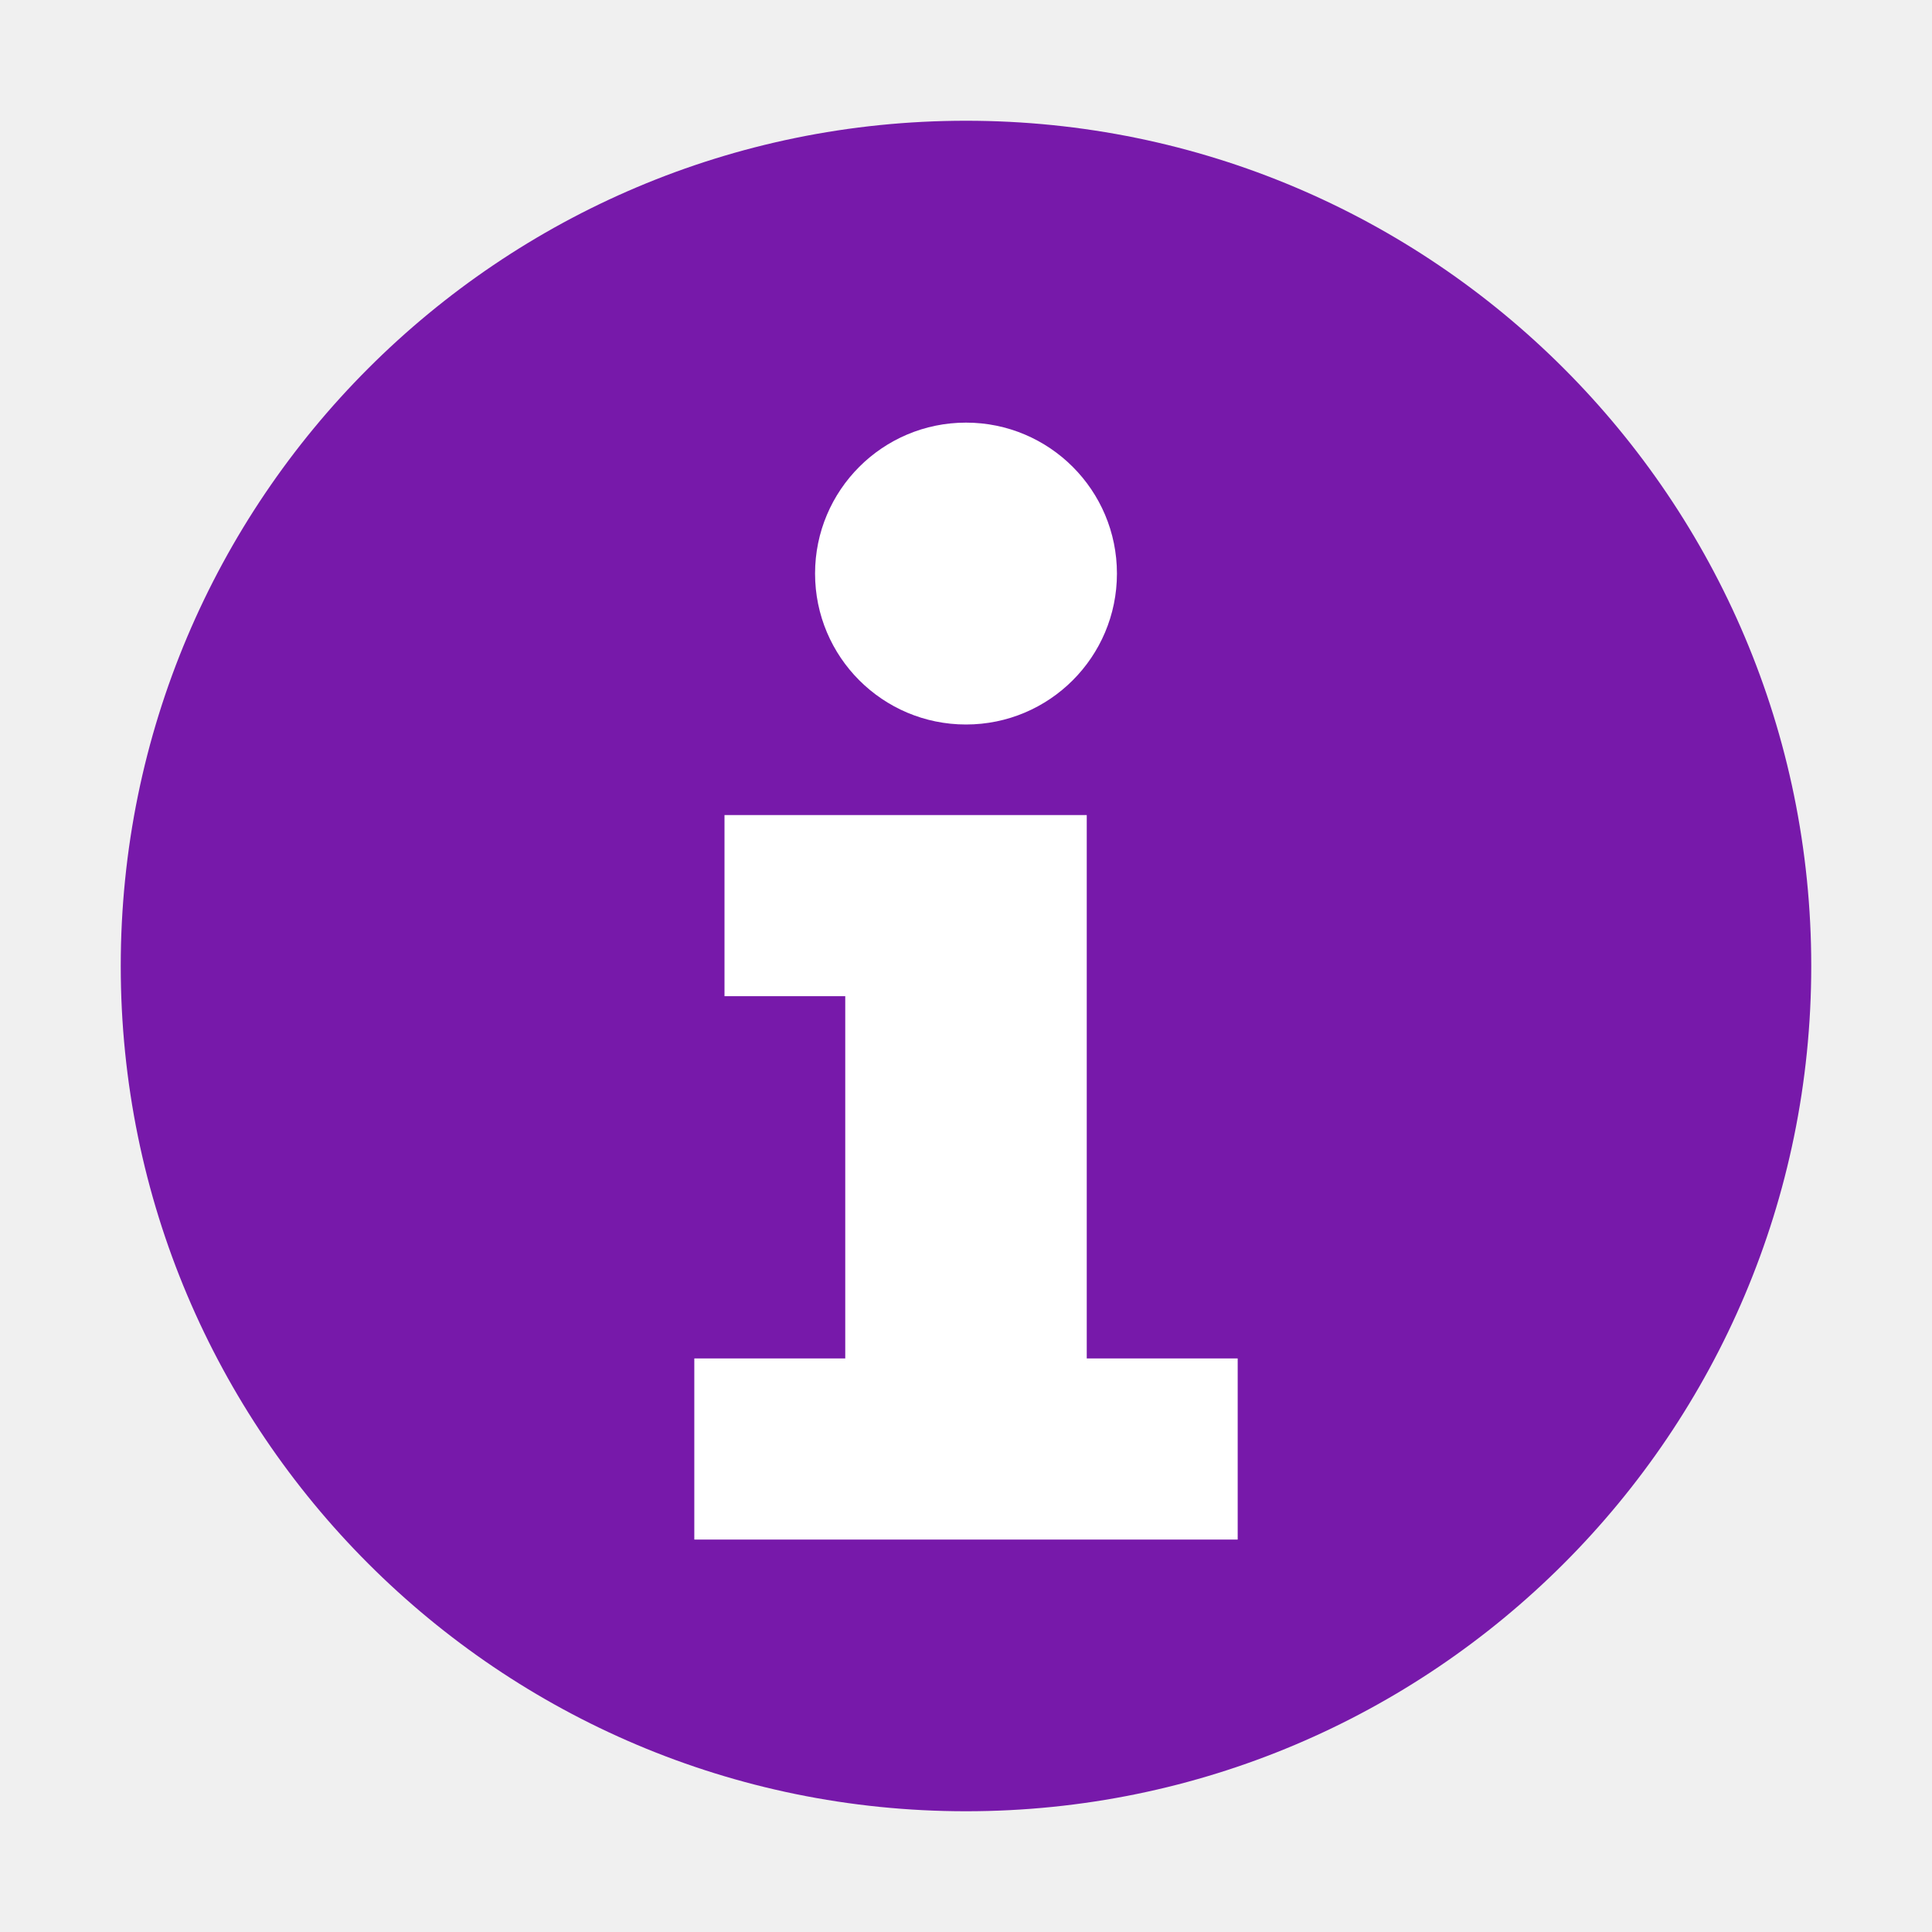
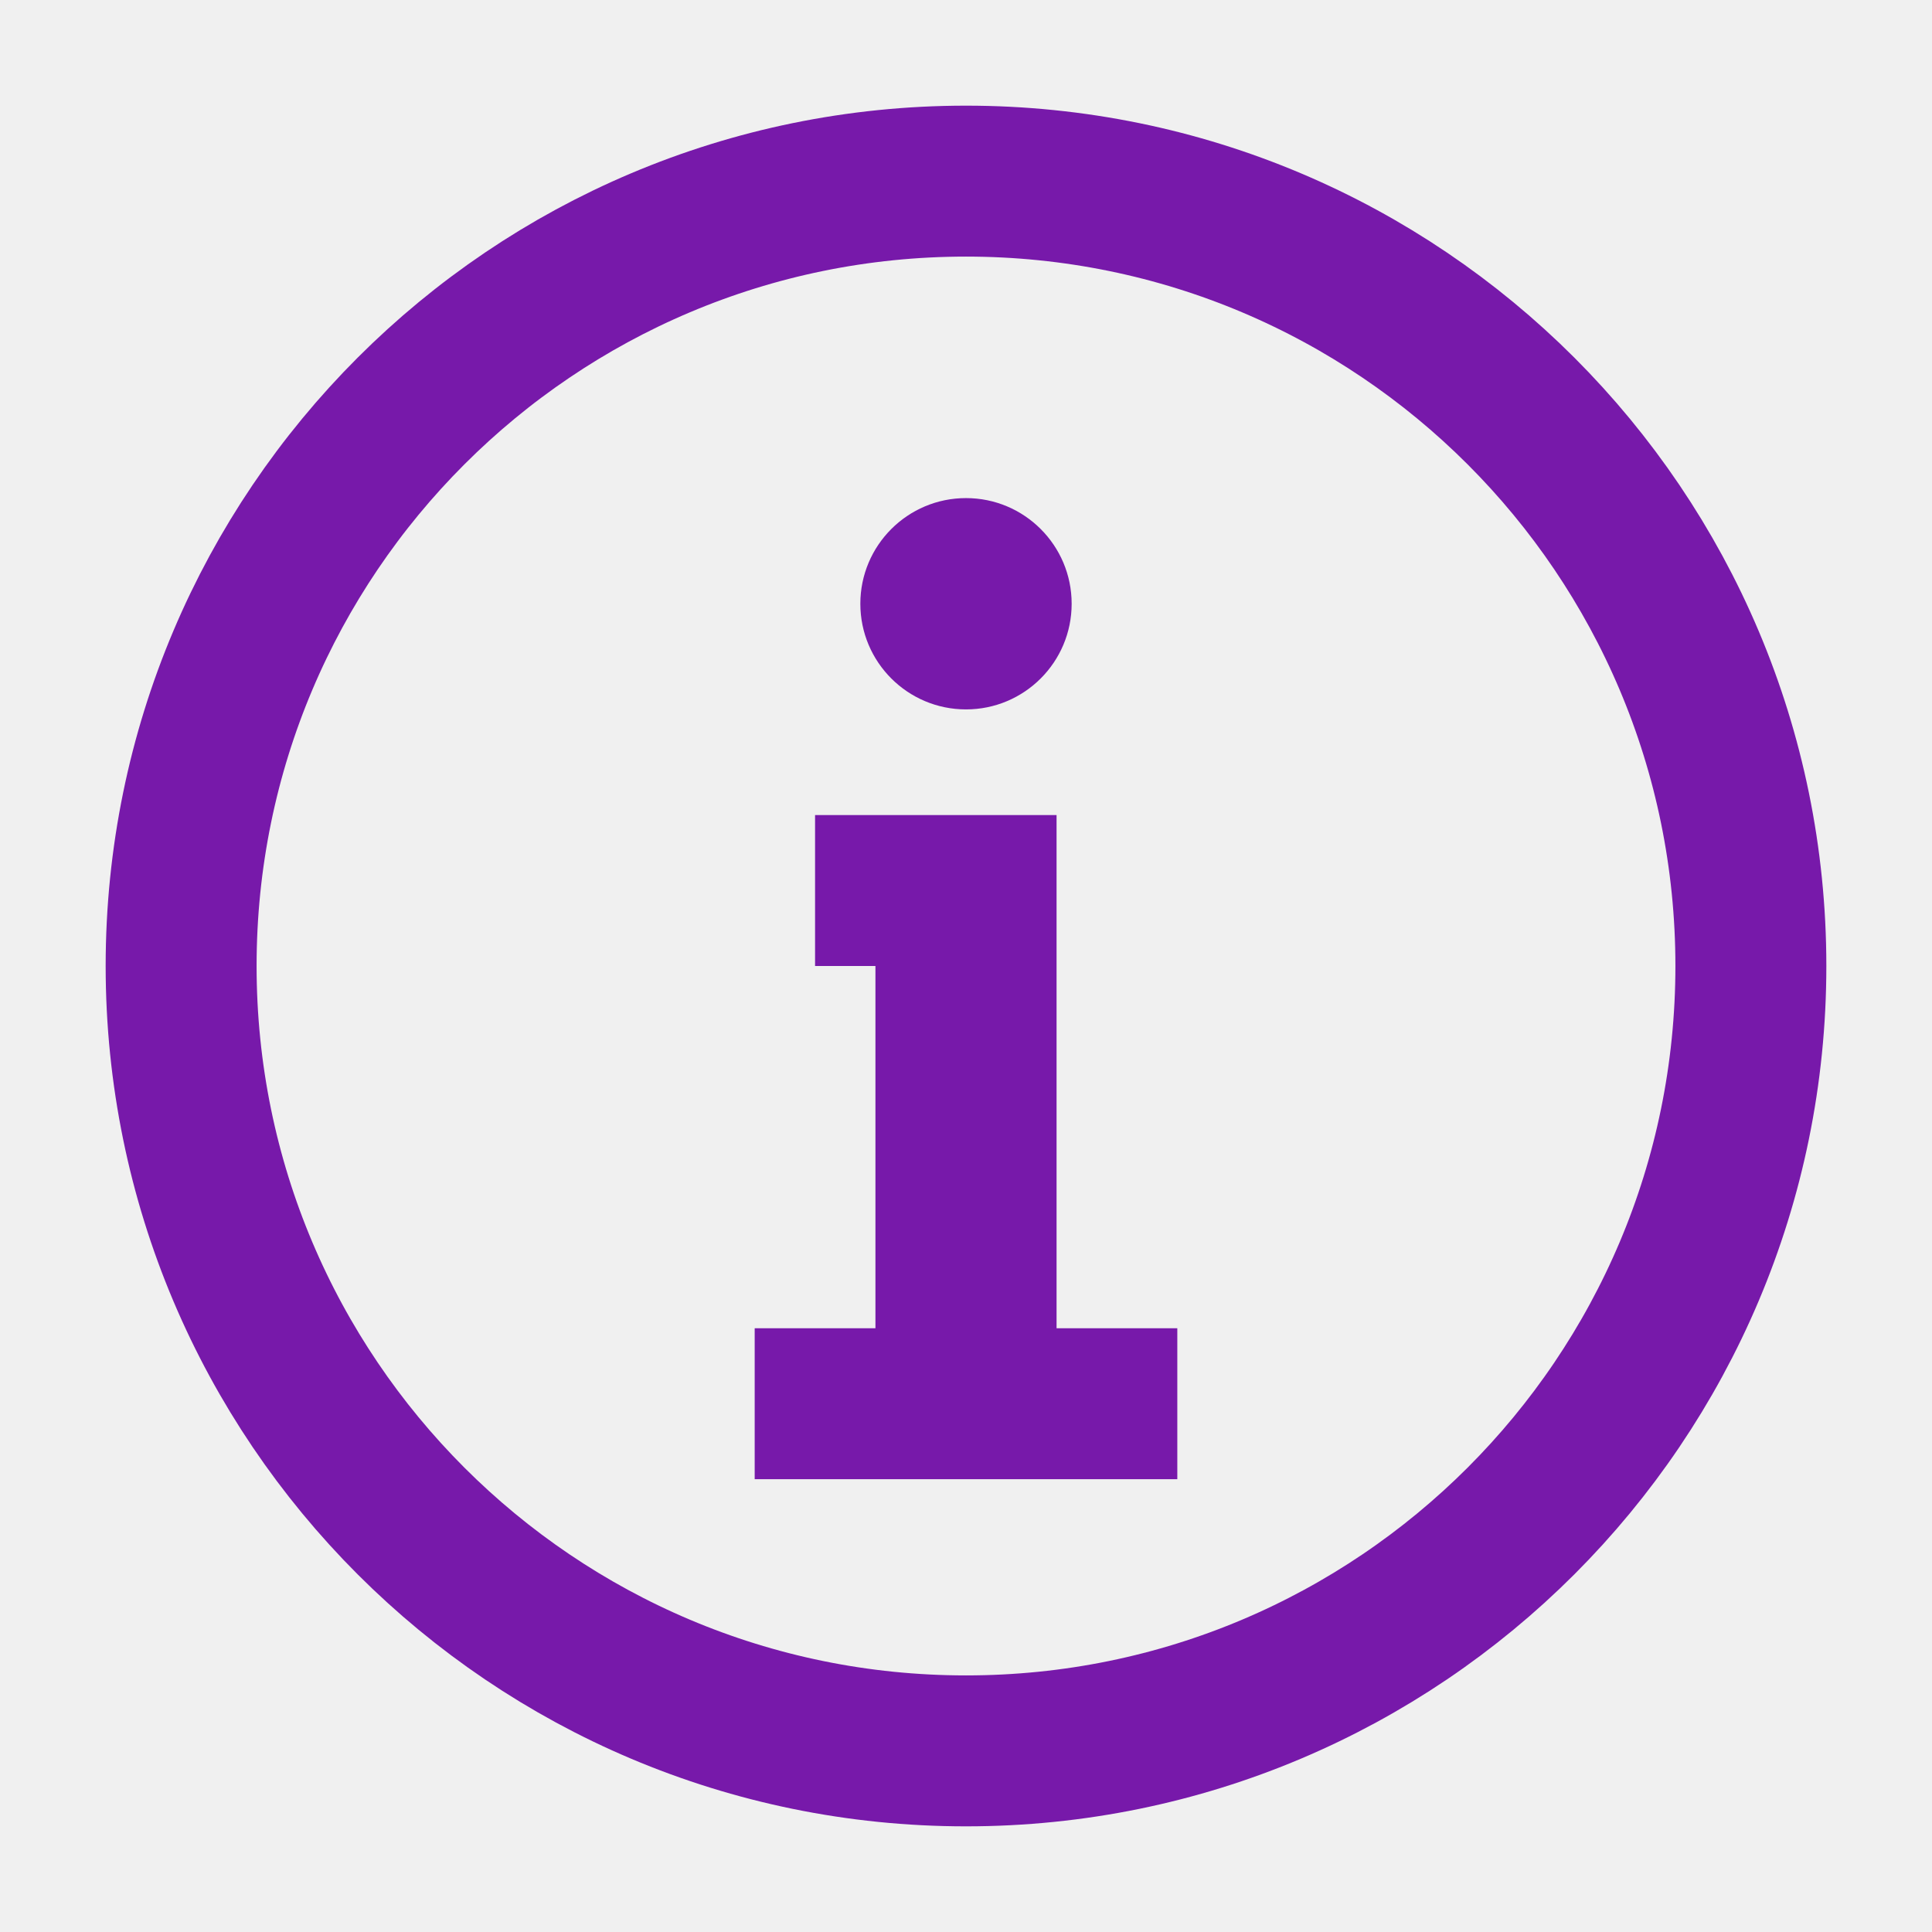
<svg xmlns="http://www.w3.org/2000/svg" viewBox="0 0 64 64" width="64" height="64">
-   <circle cx="32" cy="32" r="28" fill="#7719AA" />
-   <circle cx="32" cy="19" r="5" fill="#FFFFFF" />
-   <path fill="#FFFFFF" d="M24 27h12v18h5v6H23v-6h5V33h-4z" />
+   <circle cx="32" cy="32" r="26" fill="none" stroke="#7719AA" stroke-width="5" />
+   <circle cx="32" cy="20" r="3.5" fill="#7719AA" />
+   <path fill="#7719AA" d="M27 27h8v17h4v5H25v-5h4V32h-2z" />
</svg>
